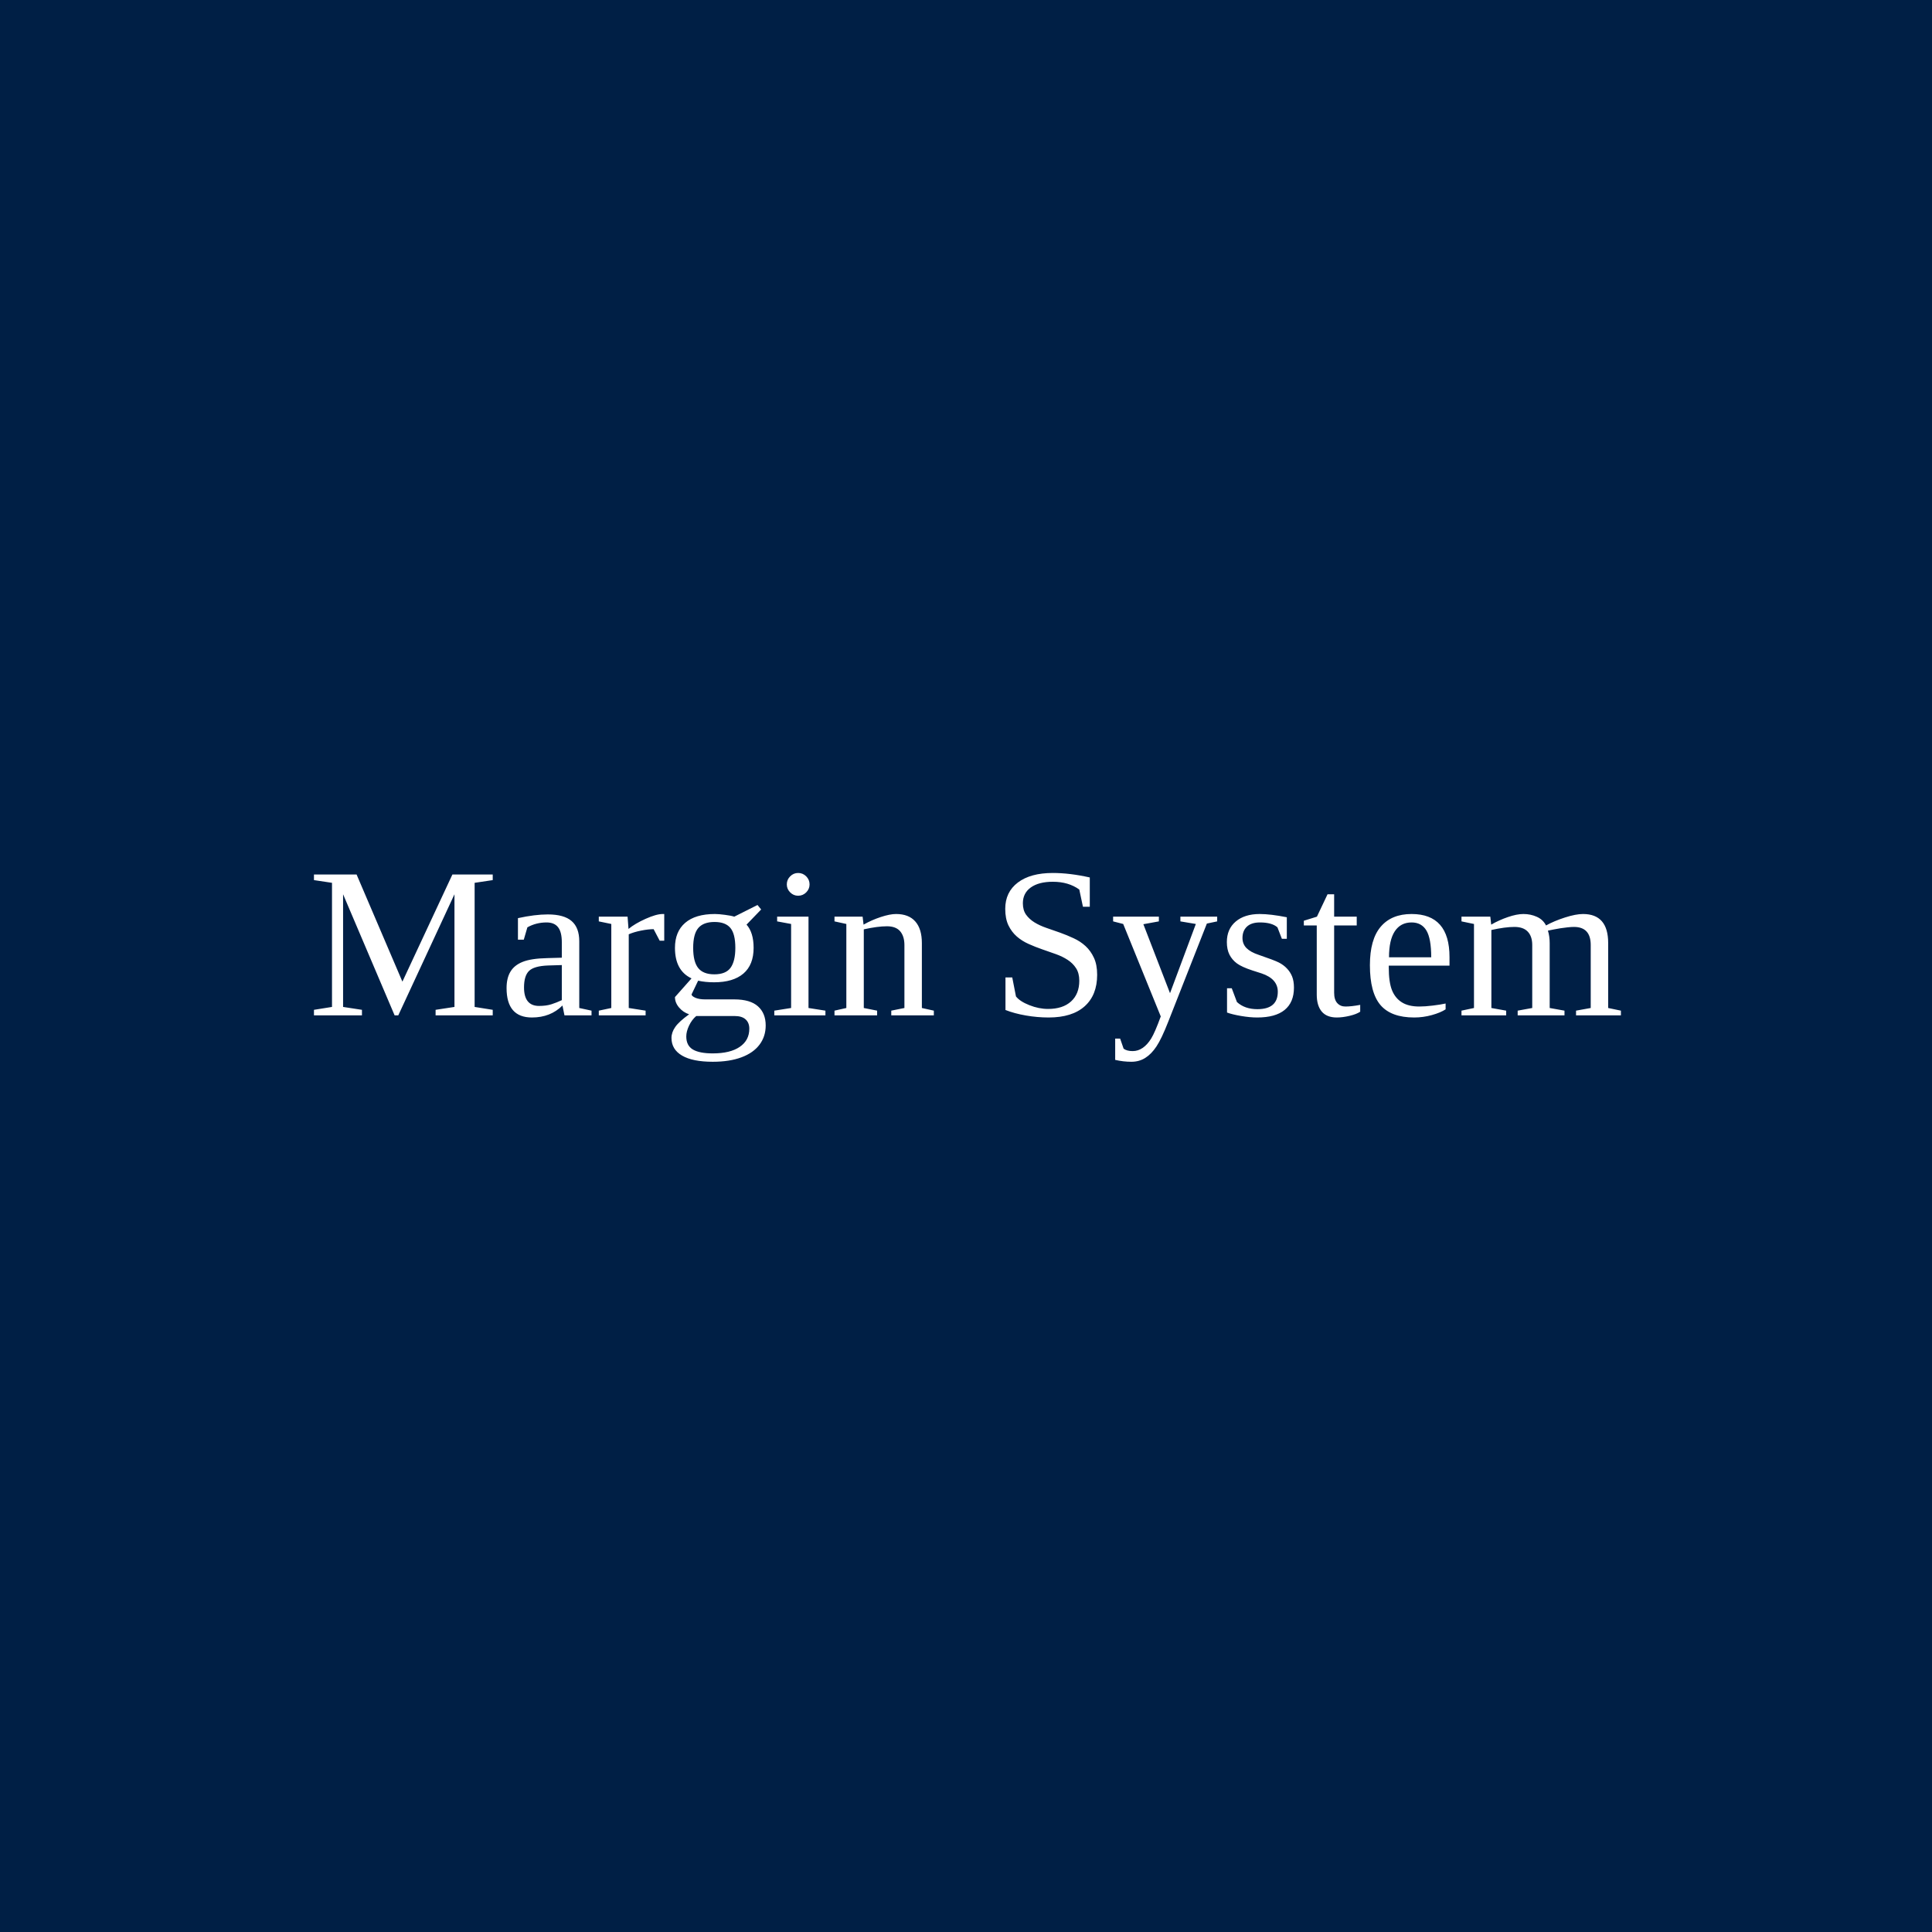
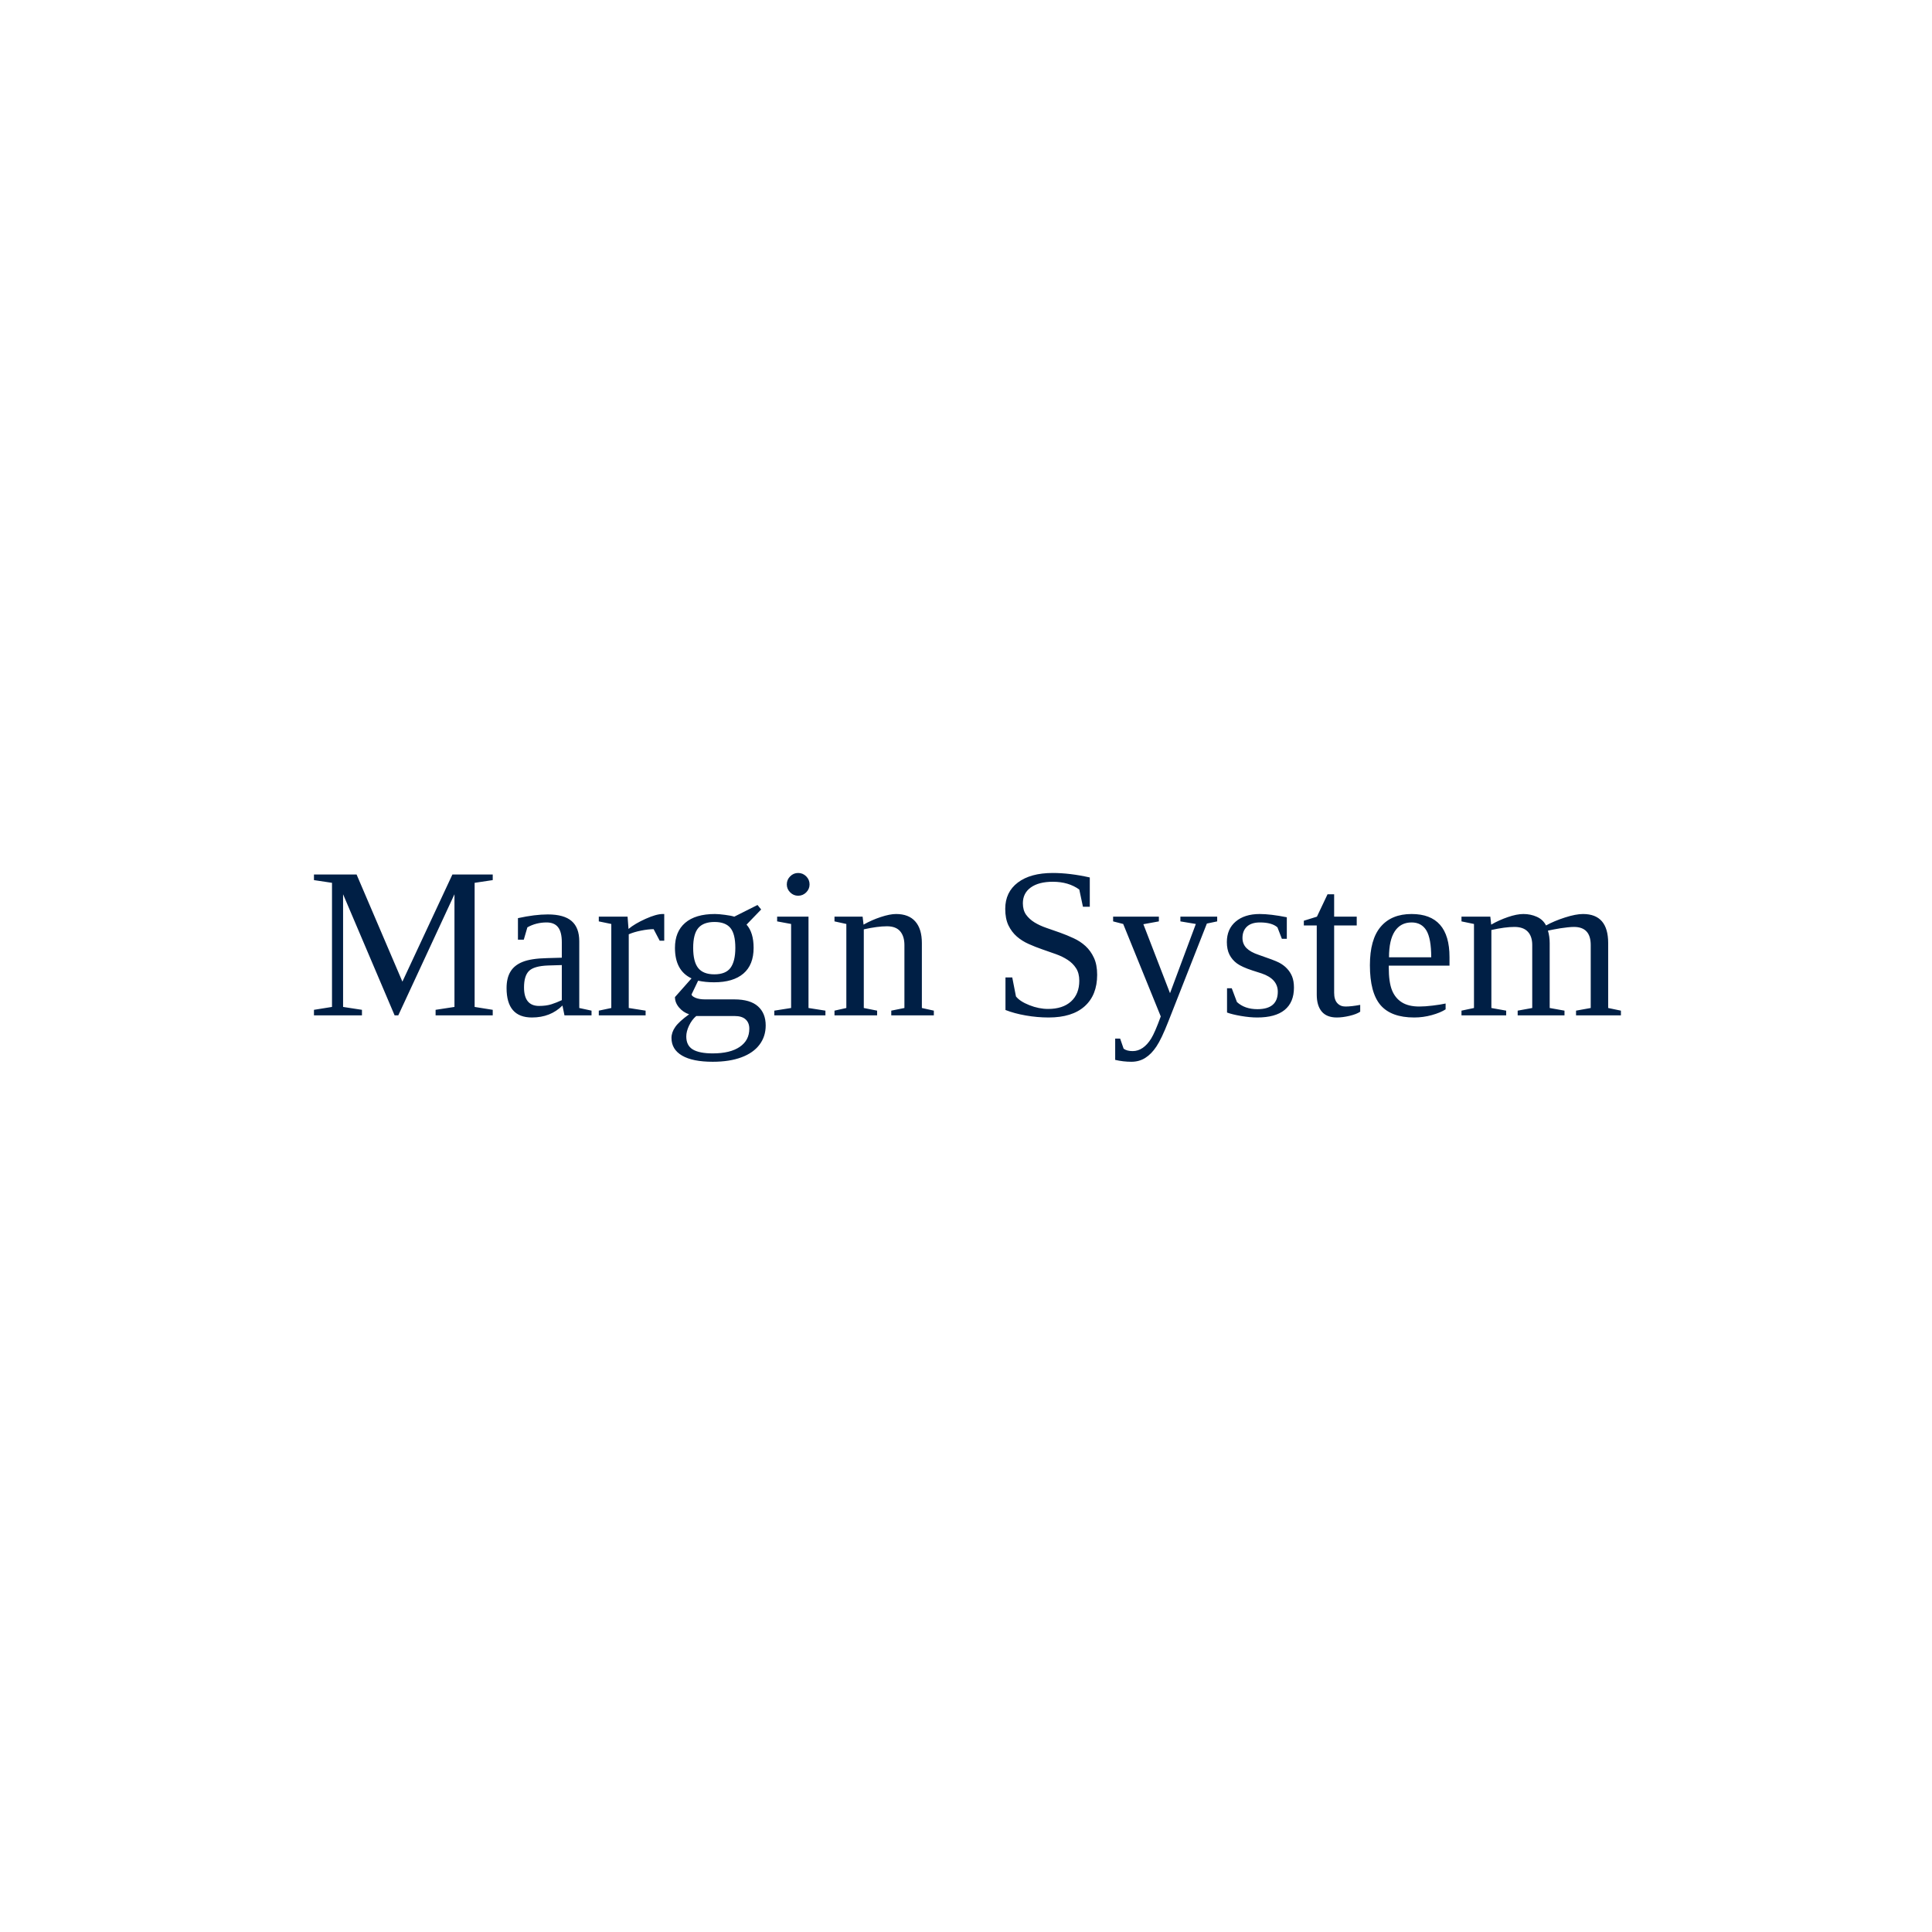
<svg xmlns="http://www.w3.org/2000/svg" width="512" height="512" viewBox="0 0 512 512">
-   <rect width="100%" height="100%" fill="#001F45" />
-   <text x="50%" y="50%" dominant-baseline="middle" text-anchor="middle" fill="white" font-family="Times New Roman, serif" font-size="57">
+   <rect width="100%" height="100%" fill="white" />
+   <text x="50%" y="50%" dominant-baseline="middle" text-anchor="middle" fill="#001F45" font-family="Times New Roman, serif" font-size="57">
    Margin System
  </text>
</svg>
